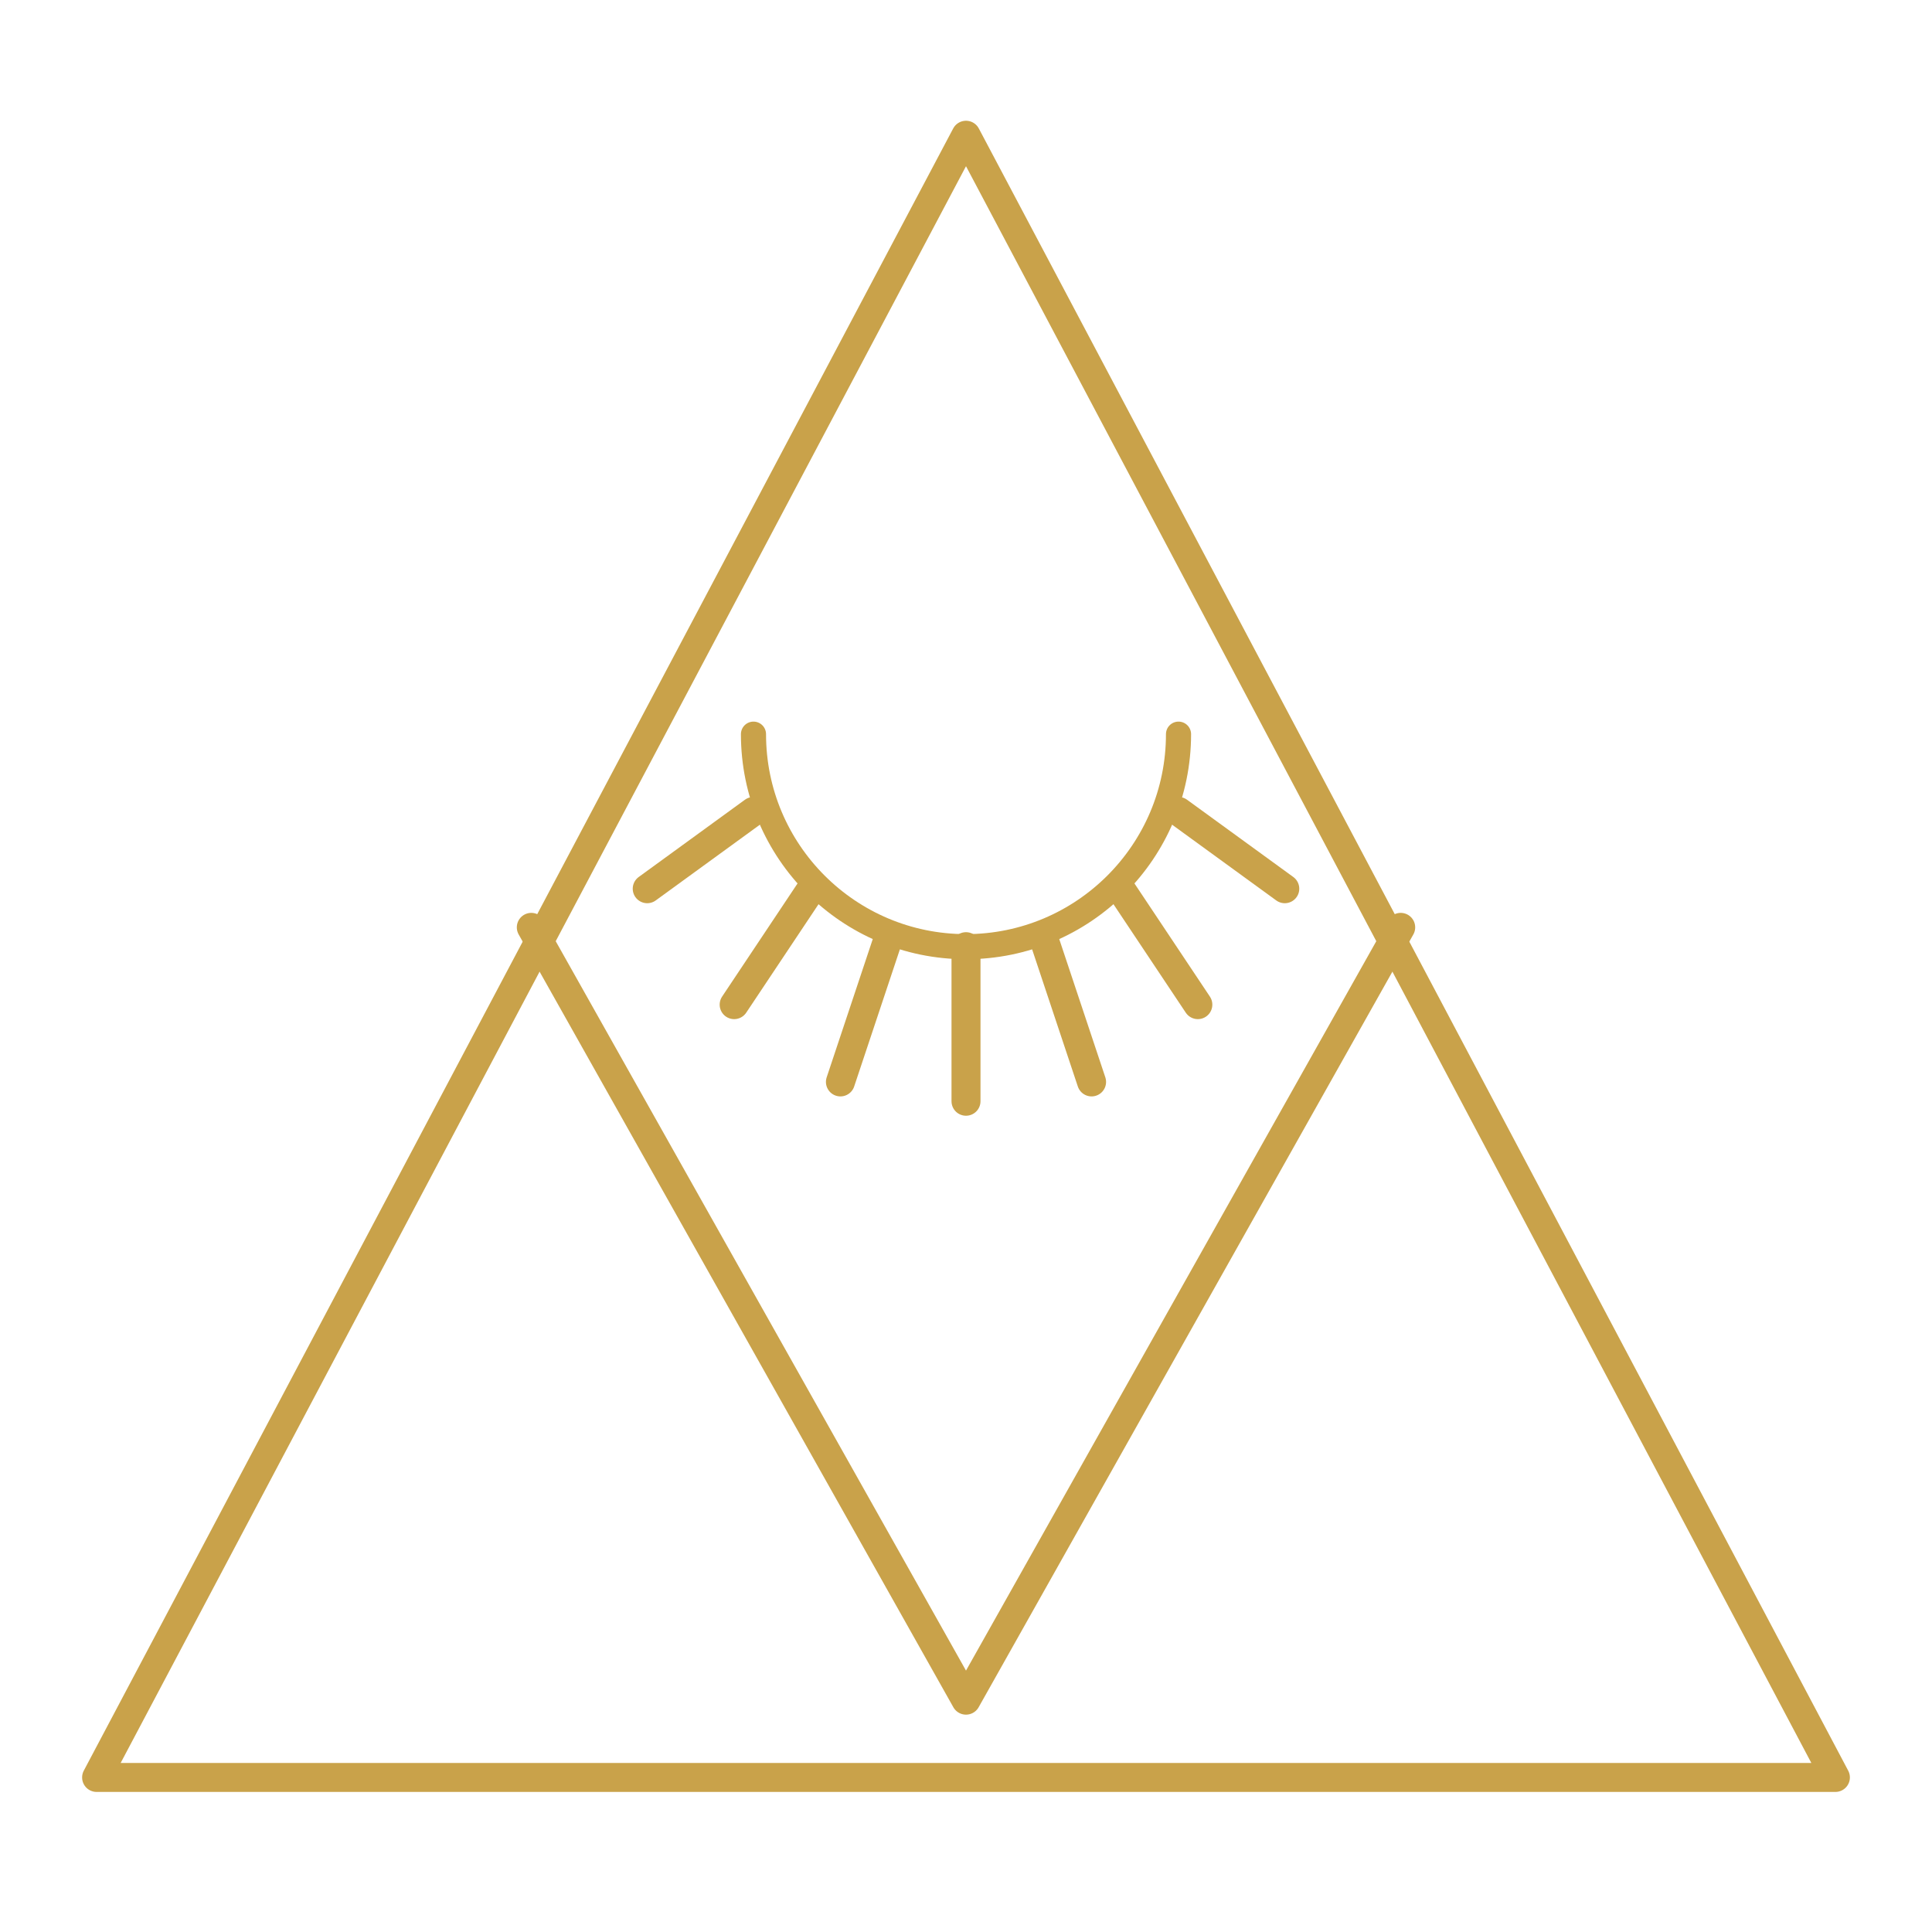
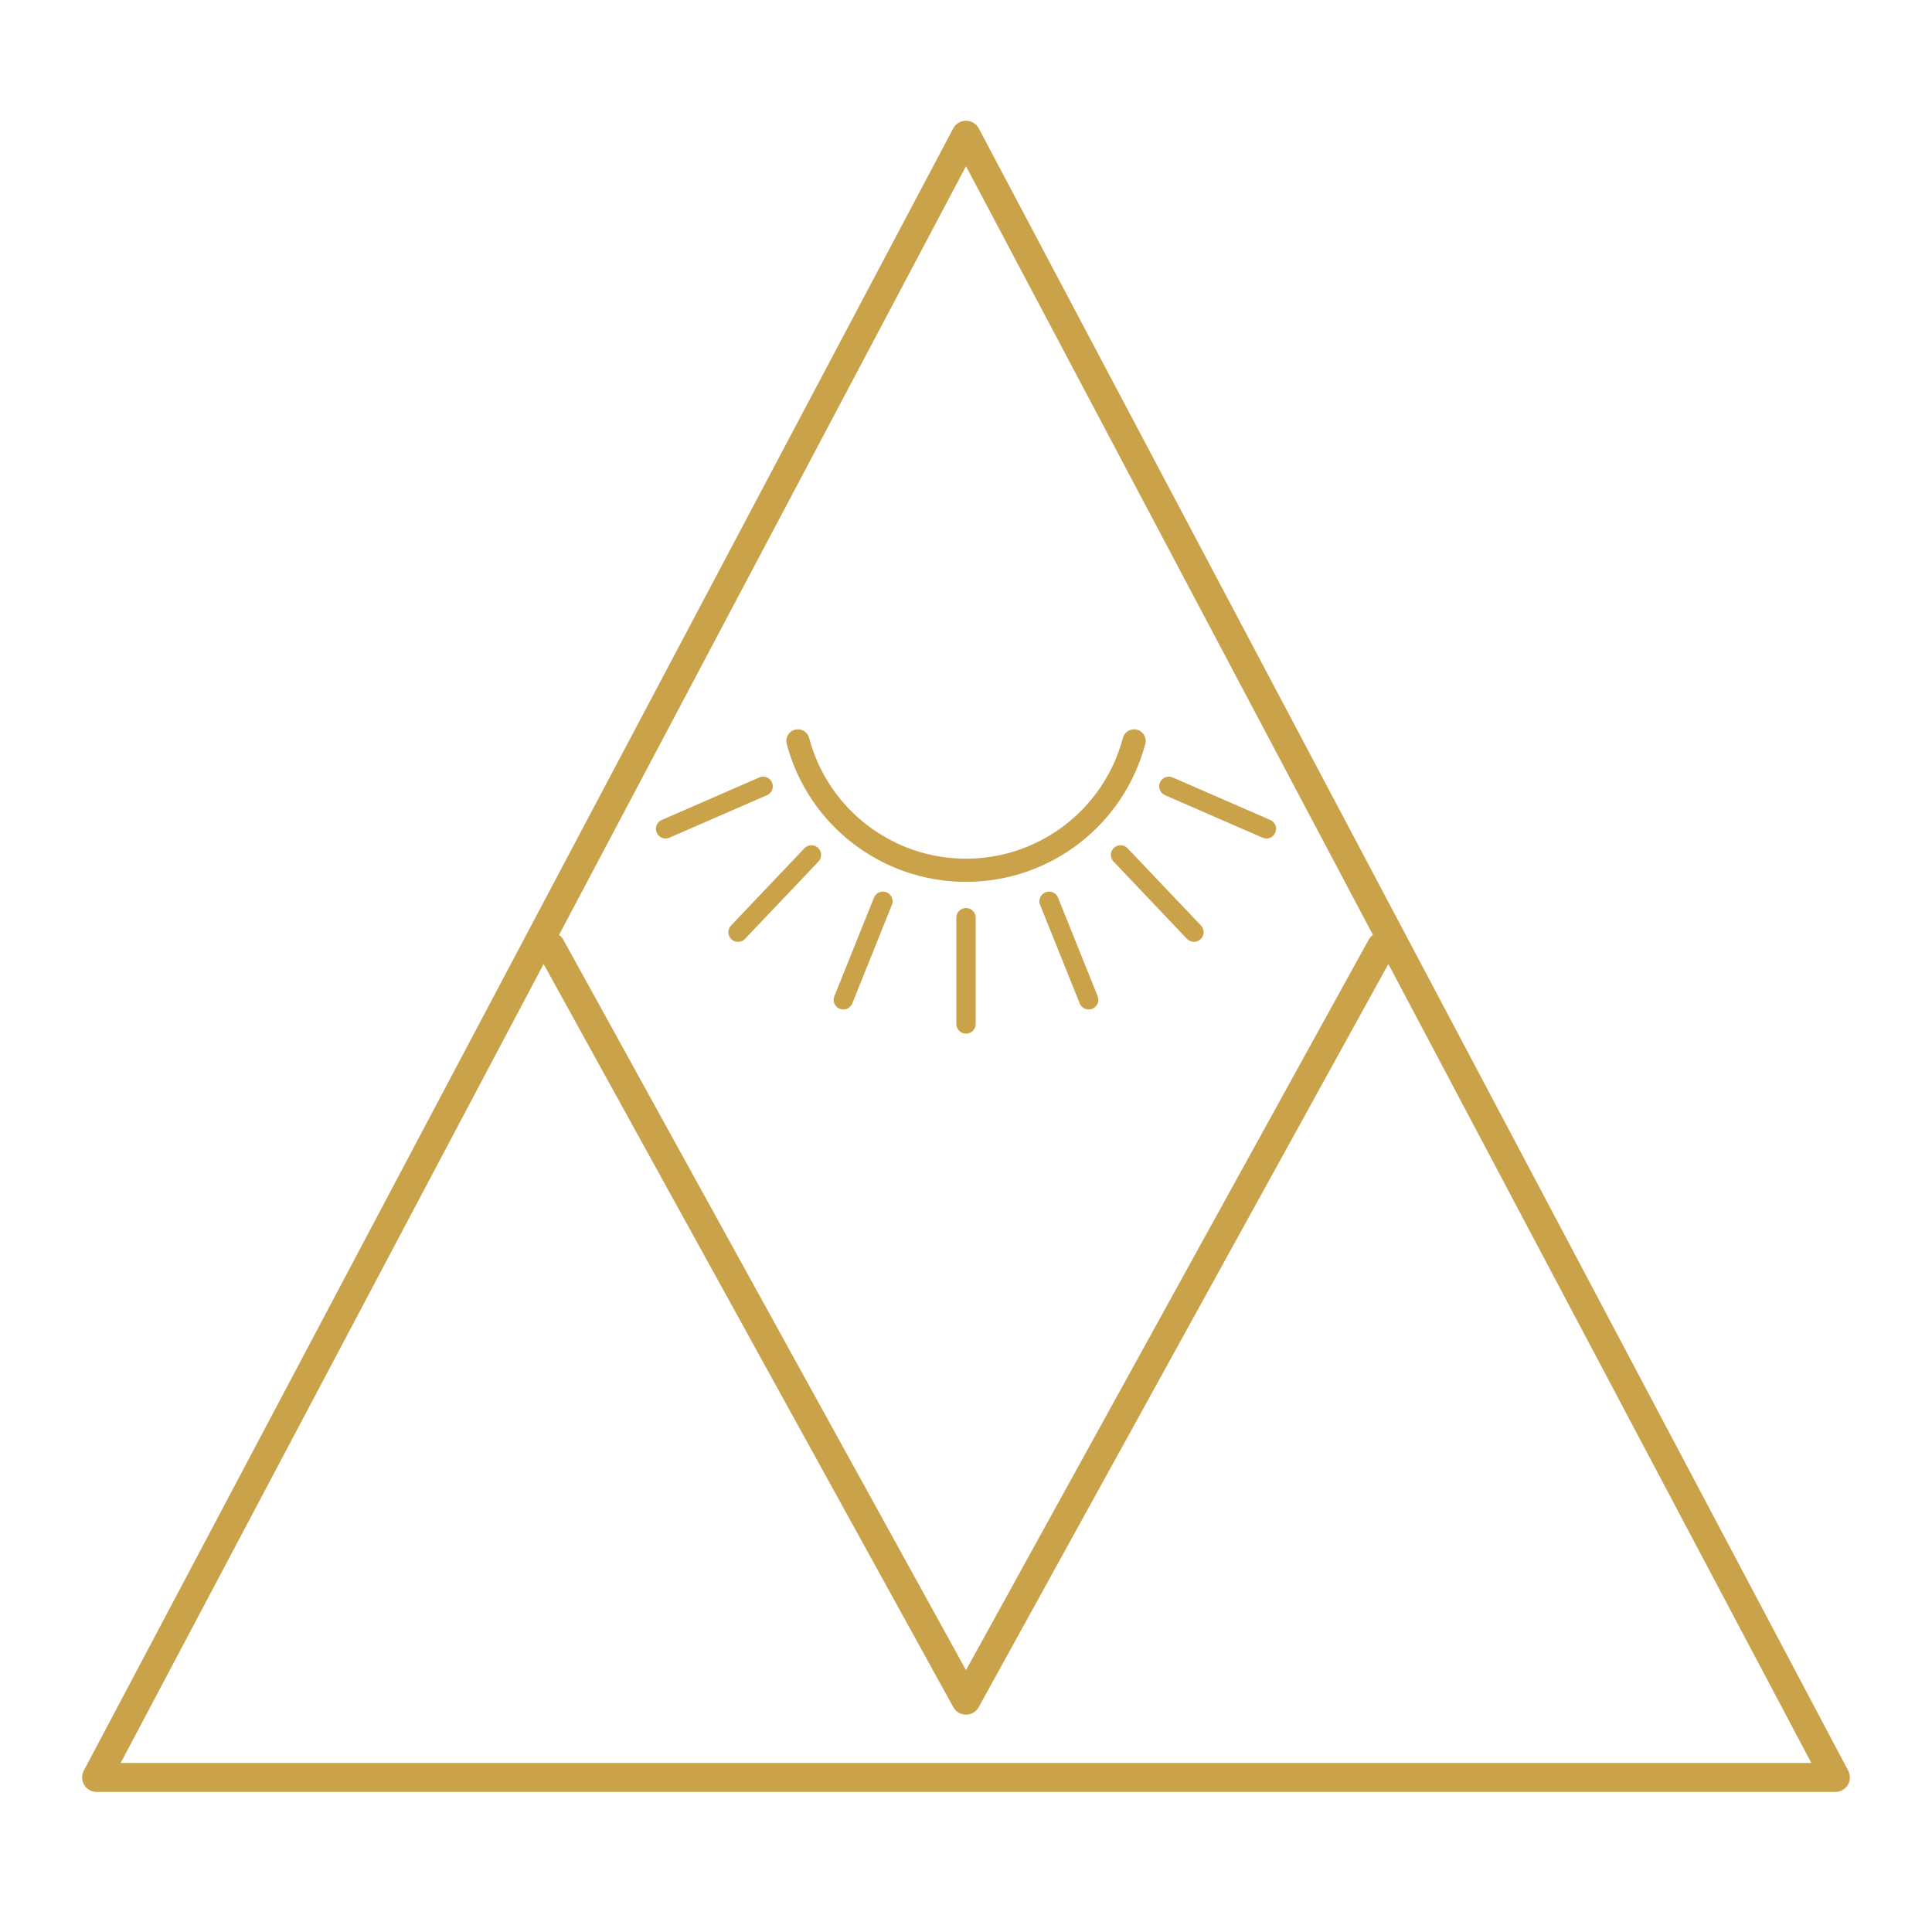
<svg xmlns="http://www.w3.org/2000/svg" viewBox="0 0 200 200" fill="none" stroke="#C9A24A" stroke-width="3" stroke-linecap="round" stroke-linejoin="round">
  <path d="M100 14 L190 184 L10 184 Z" />
-   <path d="M55 96 L100 176 L145 96" />
-   <path d="M78 76 A22 22 0 0 0 122 76" stroke-width="2.6" />
-   <path d="M100 98 V114" />
-   <path d="M92 97 L87 112" />
-   <path d="M108 97 L113 112" />
-   <path d="M84 92 L76 104" />
-   <path d="M116 92 L124 104" />
-   <path d="M78 84 L67 92" />
-   <path d="M122 84 L133 92" />
+   <path d="M57 98 L100 176 L143 98" />
+   <path d="M82.6 76.7 A18 18 0 0 0 117.4 76.7" stroke-width="2.4" />
+   <path d="M121.0 81.4 L131.1 85.8" stroke-width="2" />
+   <path d="M116.0 88.5 L123.6 96.5" stroke-width="2" />
+   <path d="M108.6 93.3 L112.7 103.5" stroke-width="2" />
+   <path d="M100.0 95.0 L100.0 106.0" stroke-width="2" />
+   <path d="M91.4 93.3 L87.3 103.5" stroke-width="2" />
+   <path d="M84.0 88.5 L76.4 96.5" stroke-width="2" />
+   <path d="M79.0 81.4 L68.9 85.8" stroke-width="2" />
</svg>
